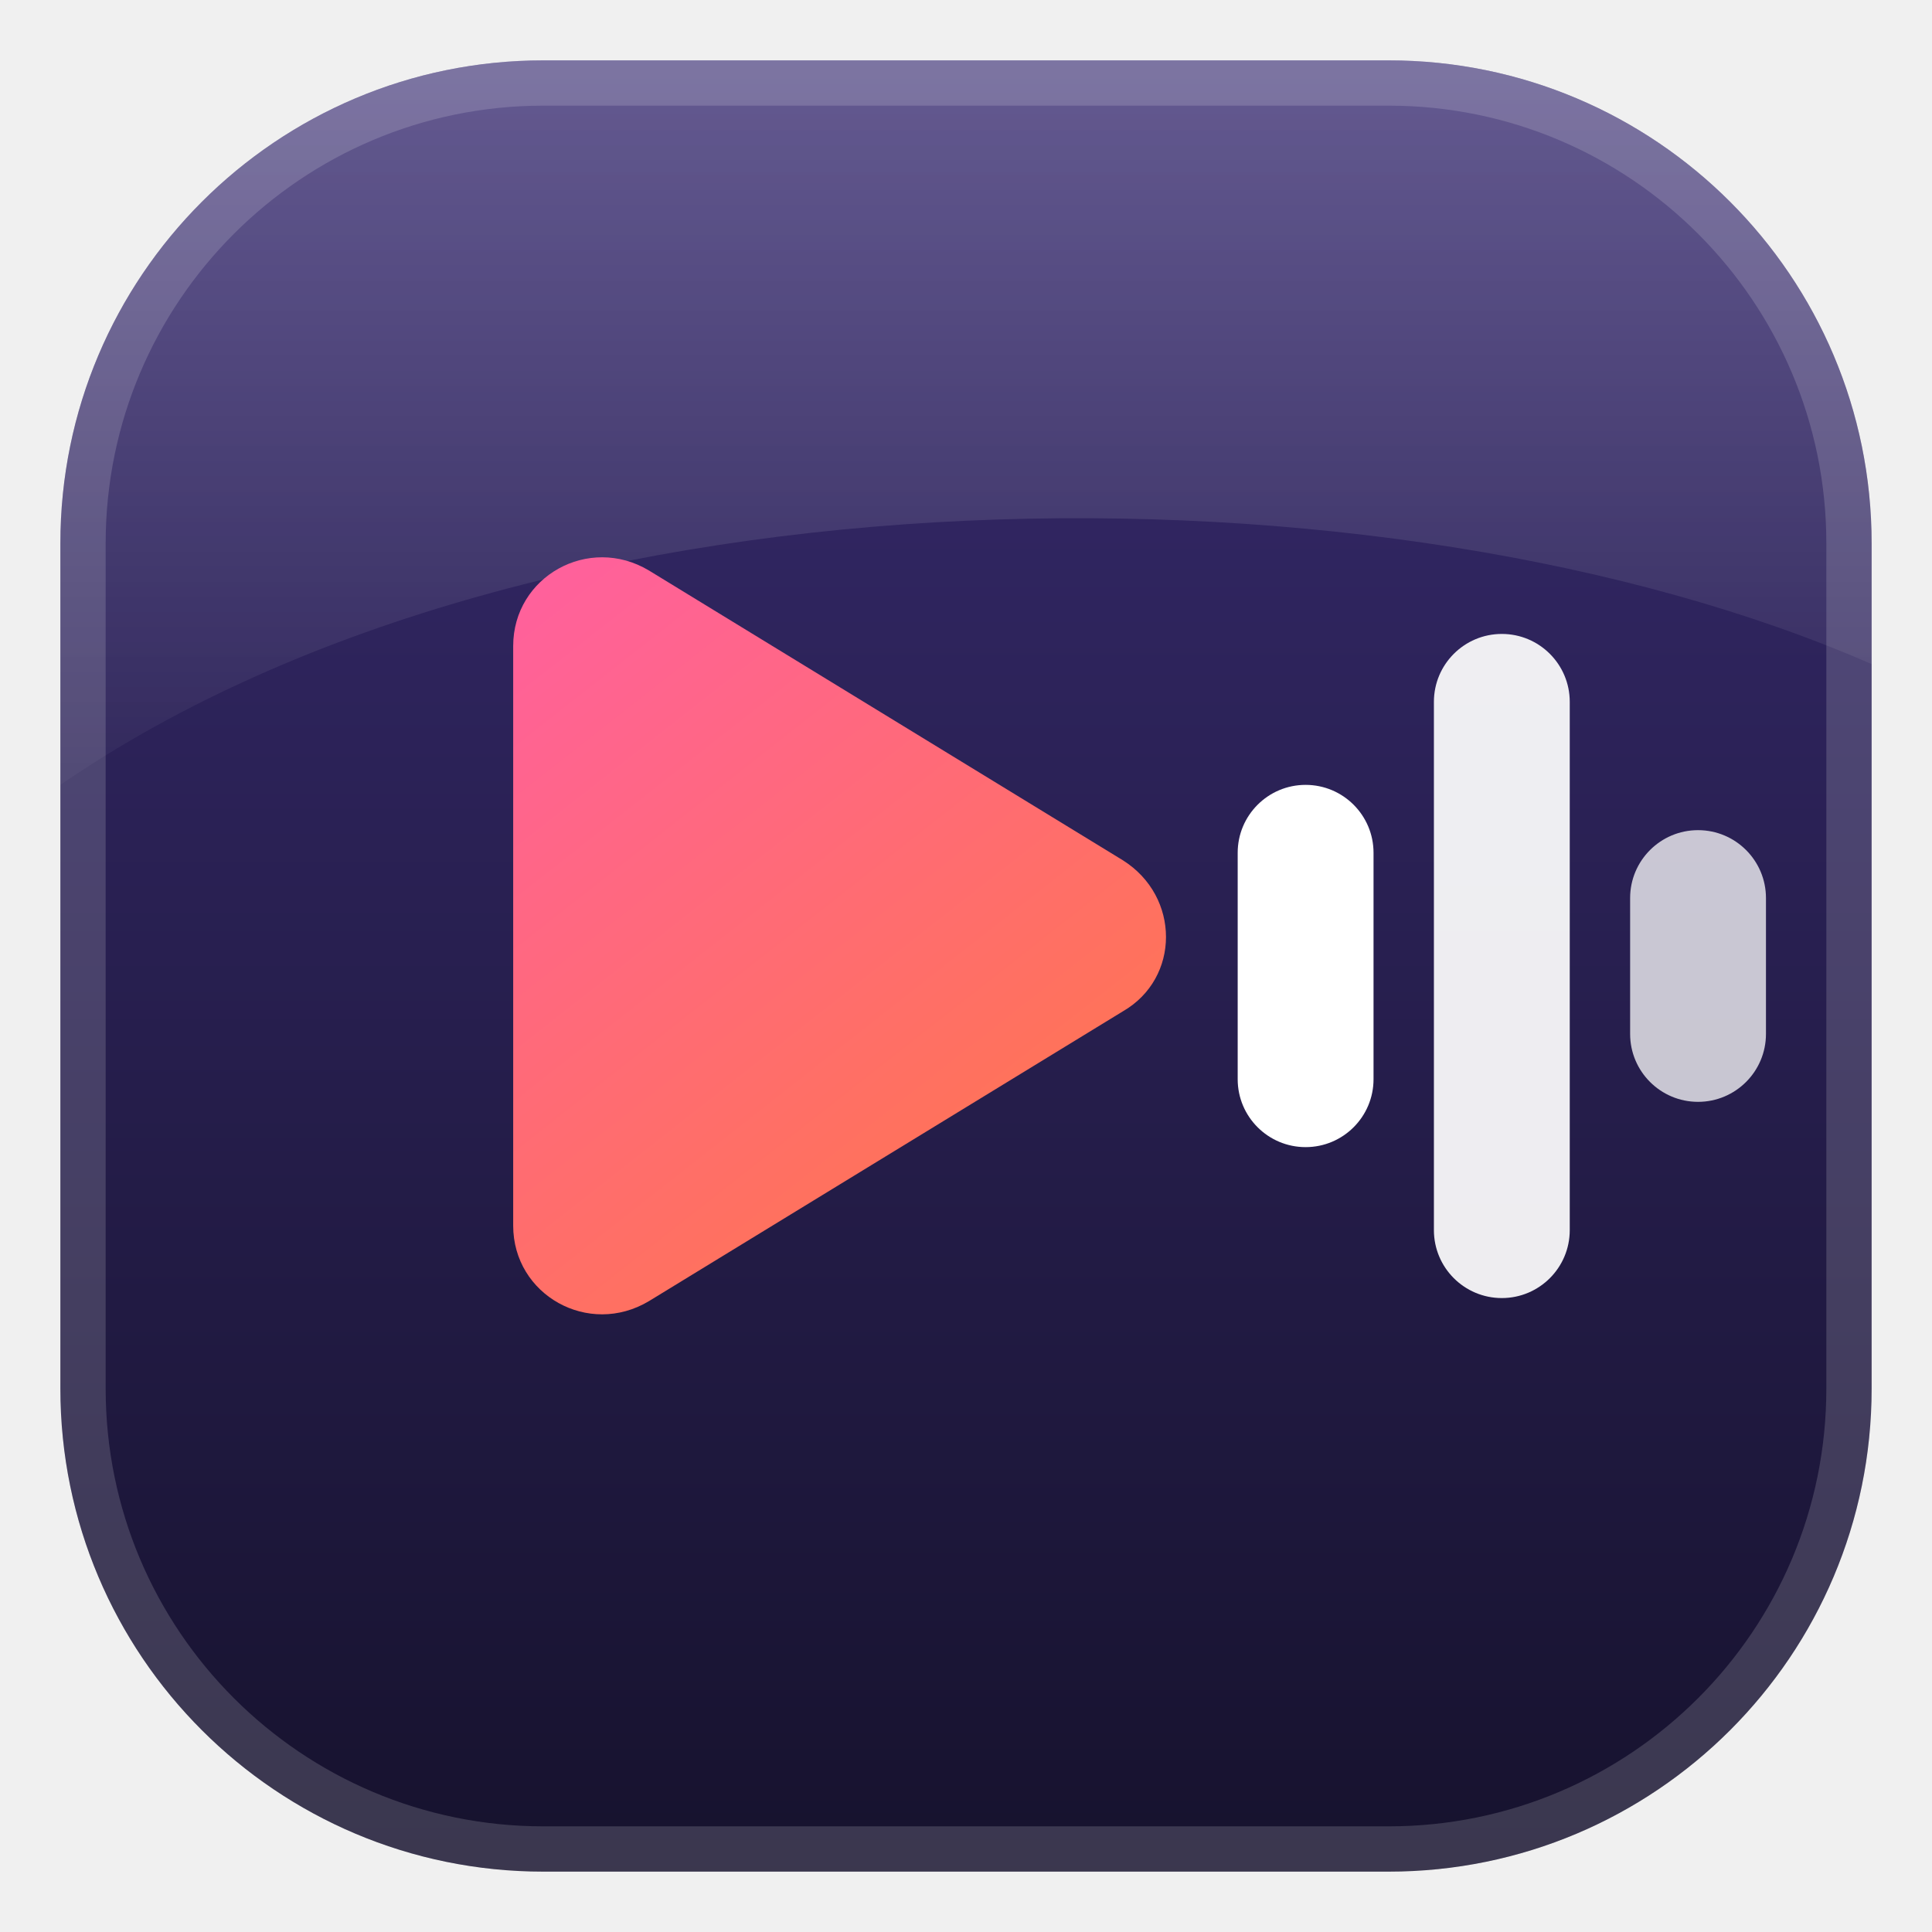
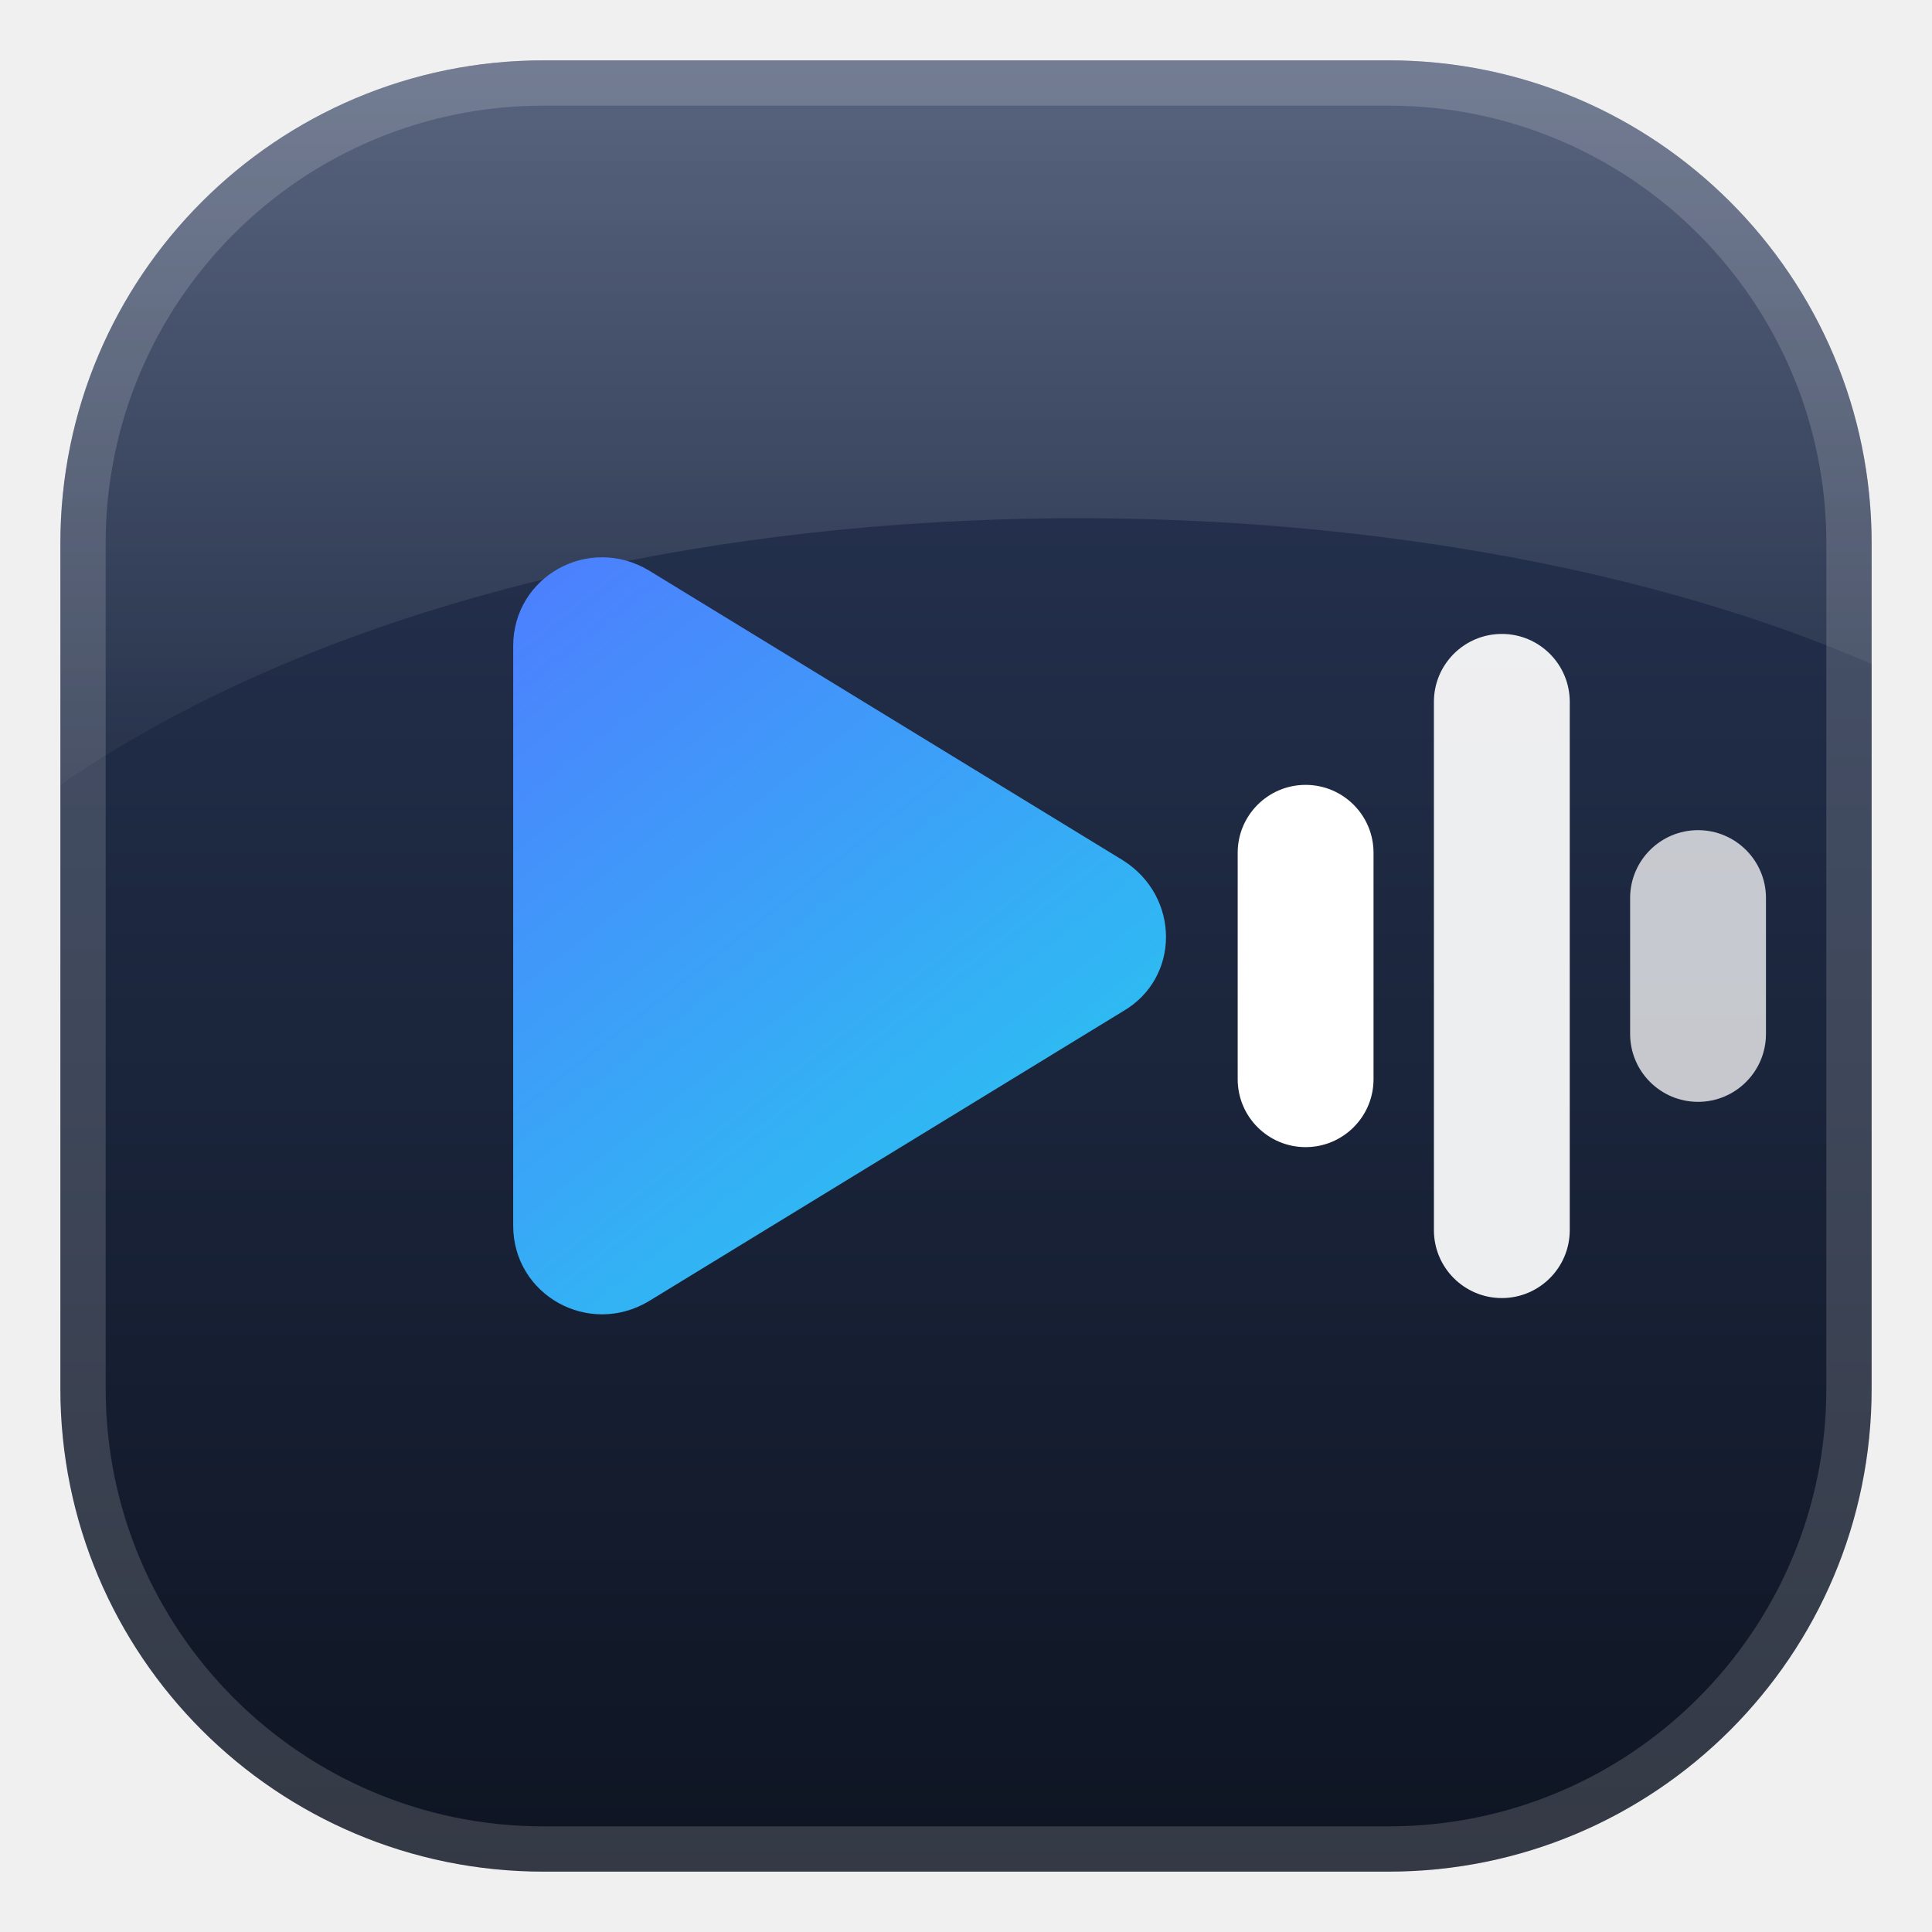
<svg xmlns="http://www.w3.org/2000/svg" width="32" height="32" viewBox="0 0 64 64" fill="none">
  <defs>
    <linearGradient id="sc-tile" x1="0" y1="0" x2="0" y2="64" gradientUnits="userSpaceOnUse">
-       <stop offset="0" stop-color="#3a2d74" />
-       <stop offset="1" stop-color="#15112b" />
+       <stop offset="0" stop-color="#2b3a5c" />
+       <stop offset="1" stop-color="#0d1320" />
    </linearGradient>
    <linearGradient id="sc-play" x1="16" y1="18" x2="38" y2="46" gradientUnits="userSpaceOnUse">
-       <stop offset="0" stop-color="#ff5fa2" />
-       <stop offset="1" stop-color="#ff7a3d" />
+       <stop offset="0" stop-color="#4f7bff" />
+       <stop offset="1" stop-color="#22d3ee" />
    </linearGradient>
    <linearGradient id="sc-sheen" x1="0" y1="2" x2="0" y2="30" gradientUnits="userSpaceOnUse">
      <stop offset="0" stop-color="#fff" stop-opacity=".22" />
      <stop offset="1" stop-color="#fff" stop-opacity="0" />
    </linearGradient>
  </defs>
  <rect x="2" y="2" width="60" height="60" rx="16" fill="url(#sc-tile)" />
  <path d="M2 18A16 16 0 0 1 18 2h28a16 16 0 0 1 16 16v4C46 15 18 15 2 26Z" fill="url(#sc-sheen)" />
  <rect x="2.75" y="2.75" width="58.5" height="58.5" rx="15.25" stroke="#fff" stroke-opacity=".16" stroke-width="1.5" />
  <path d="M17 21.4c0-2.3 2.5-3.7 4.5-2.5l15.7 9.6c1.9 1.2 1.9 3.9 0 5L21.5 43.1c-2 1.2-4.5-.2-4.5-2.5Z" fill="url(#sc-play)" />
  <rect x="41" y="26" width="4.5" height="12" rx="2.25" fill="#fff" />
  <rect x="47.5" y="21" width="4.5" height="22" rx="2.25" fill="#fff" fill-opacity=".92" />
  <rect x="54" y="27.5" width="4.5" height="9" rx="2.25" fill="#fff" fill-opacity=".75" />
</svg>
